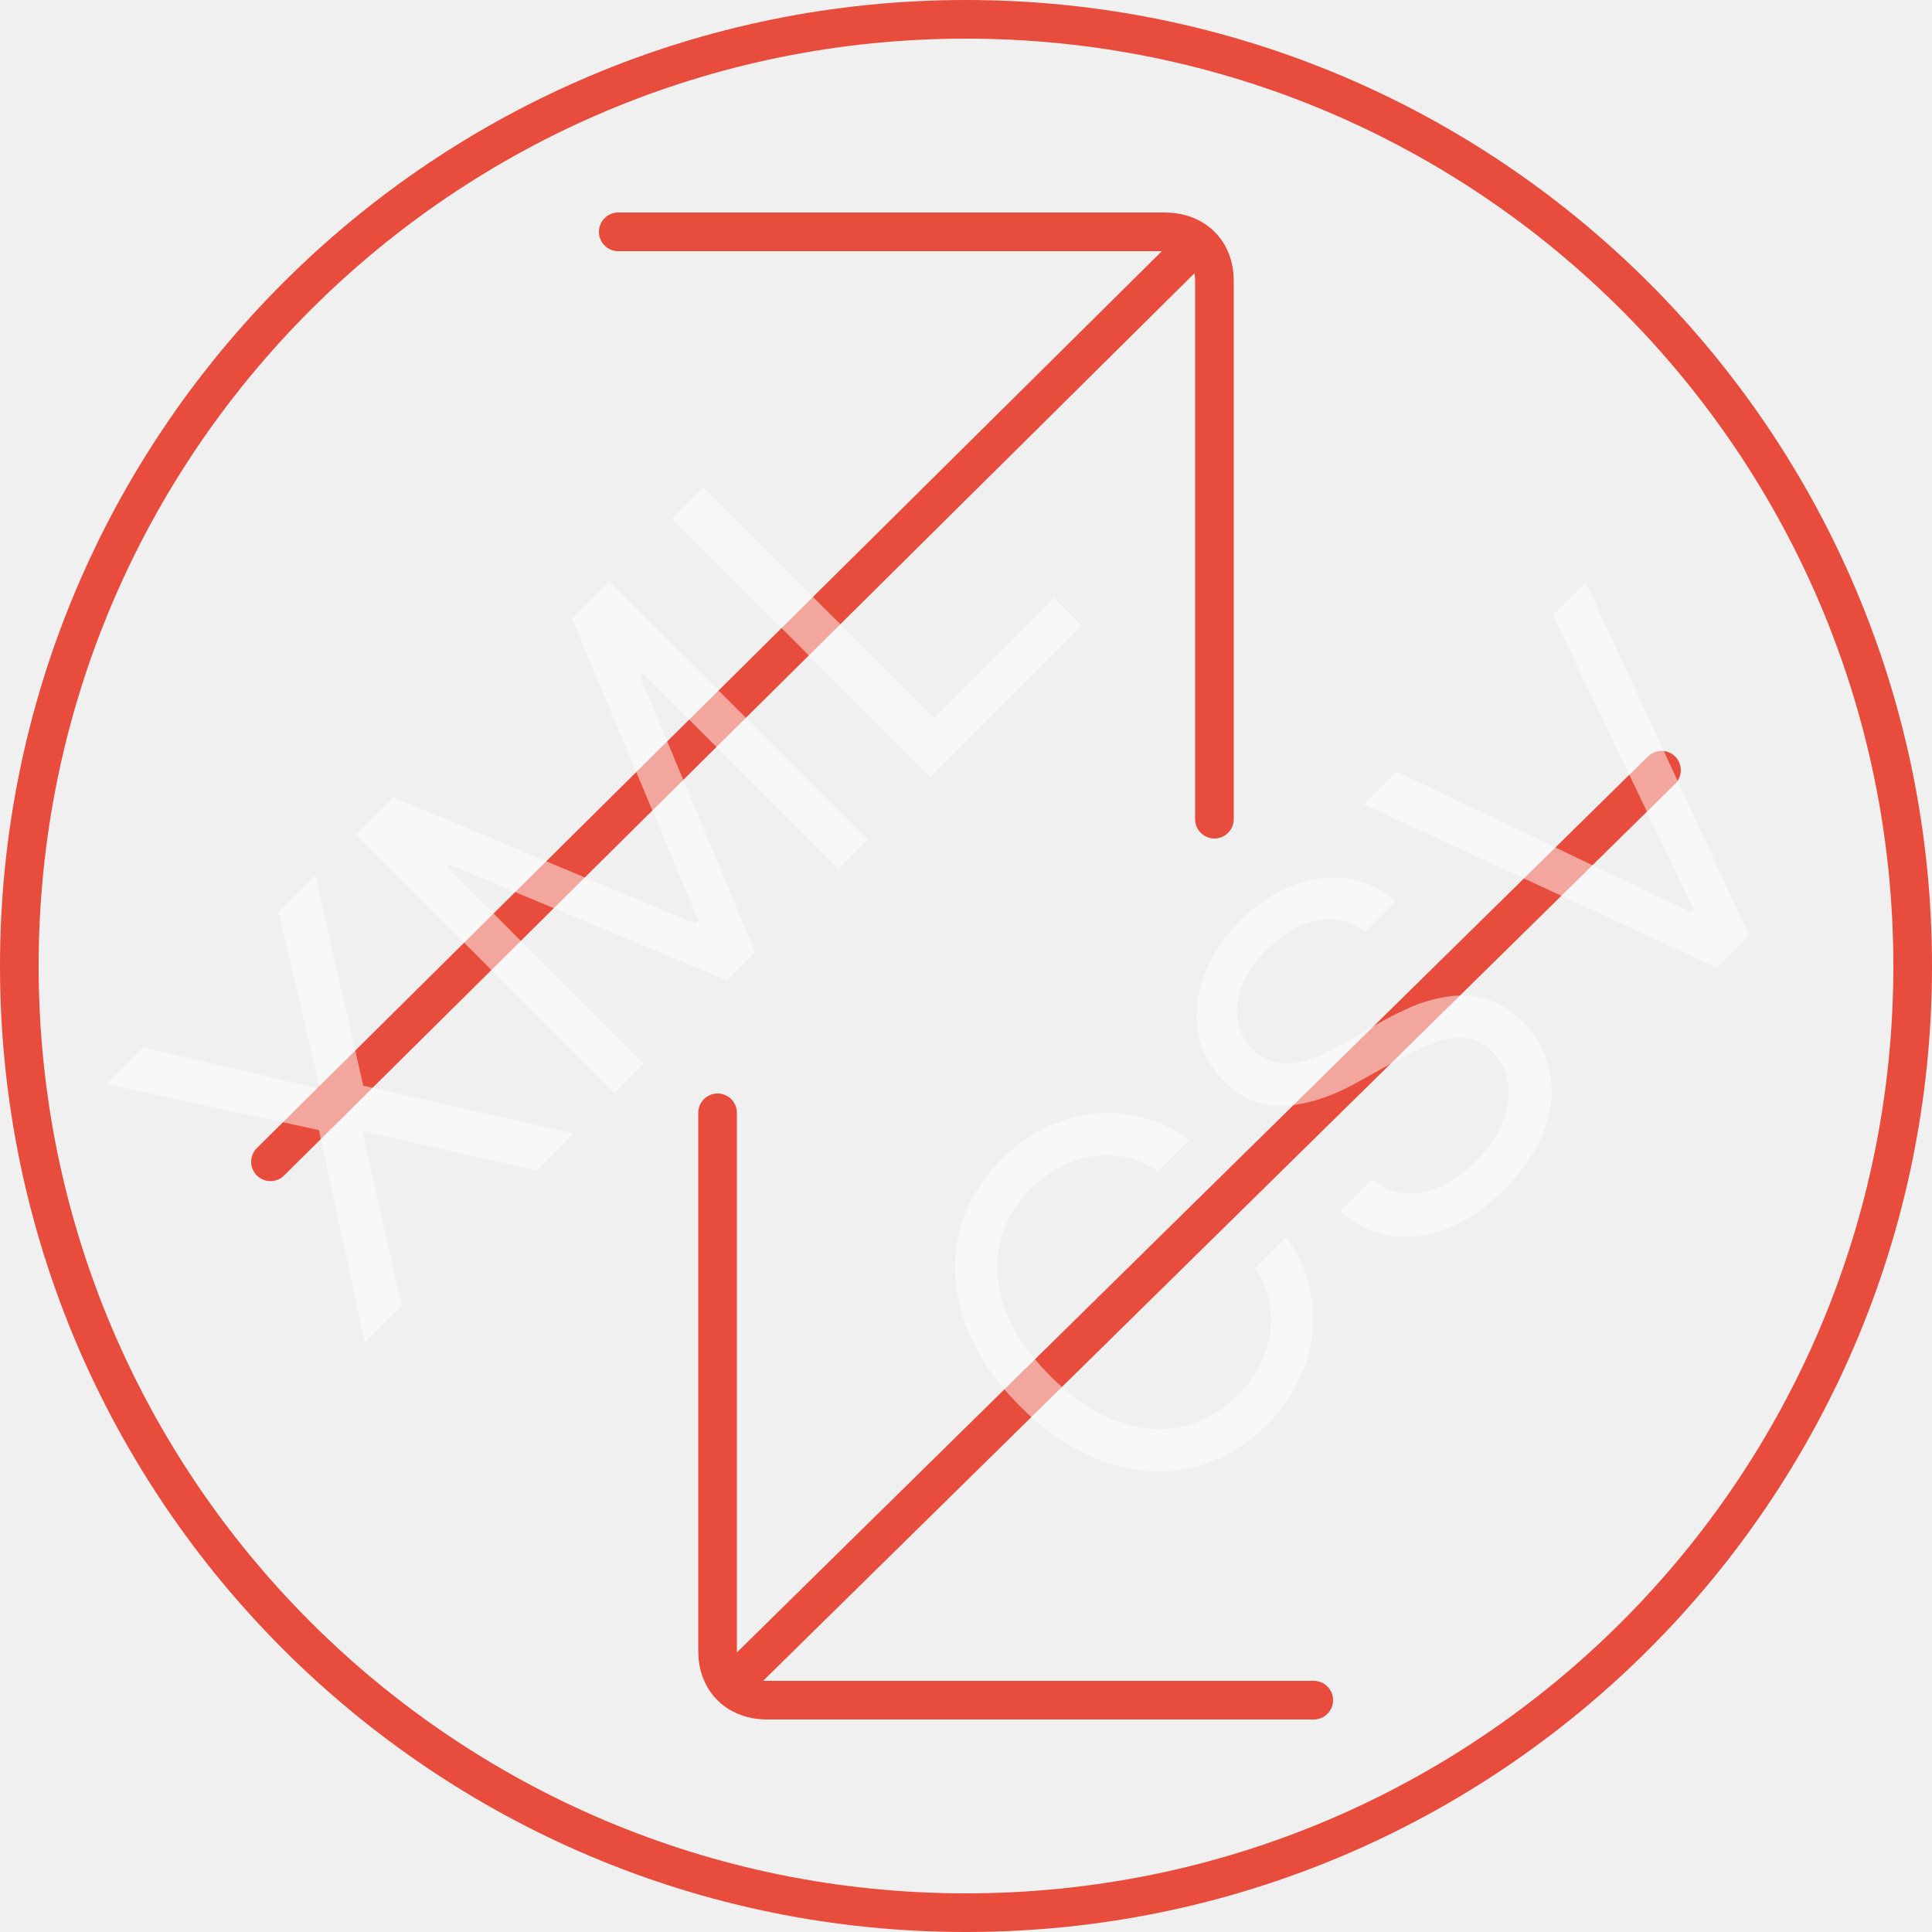
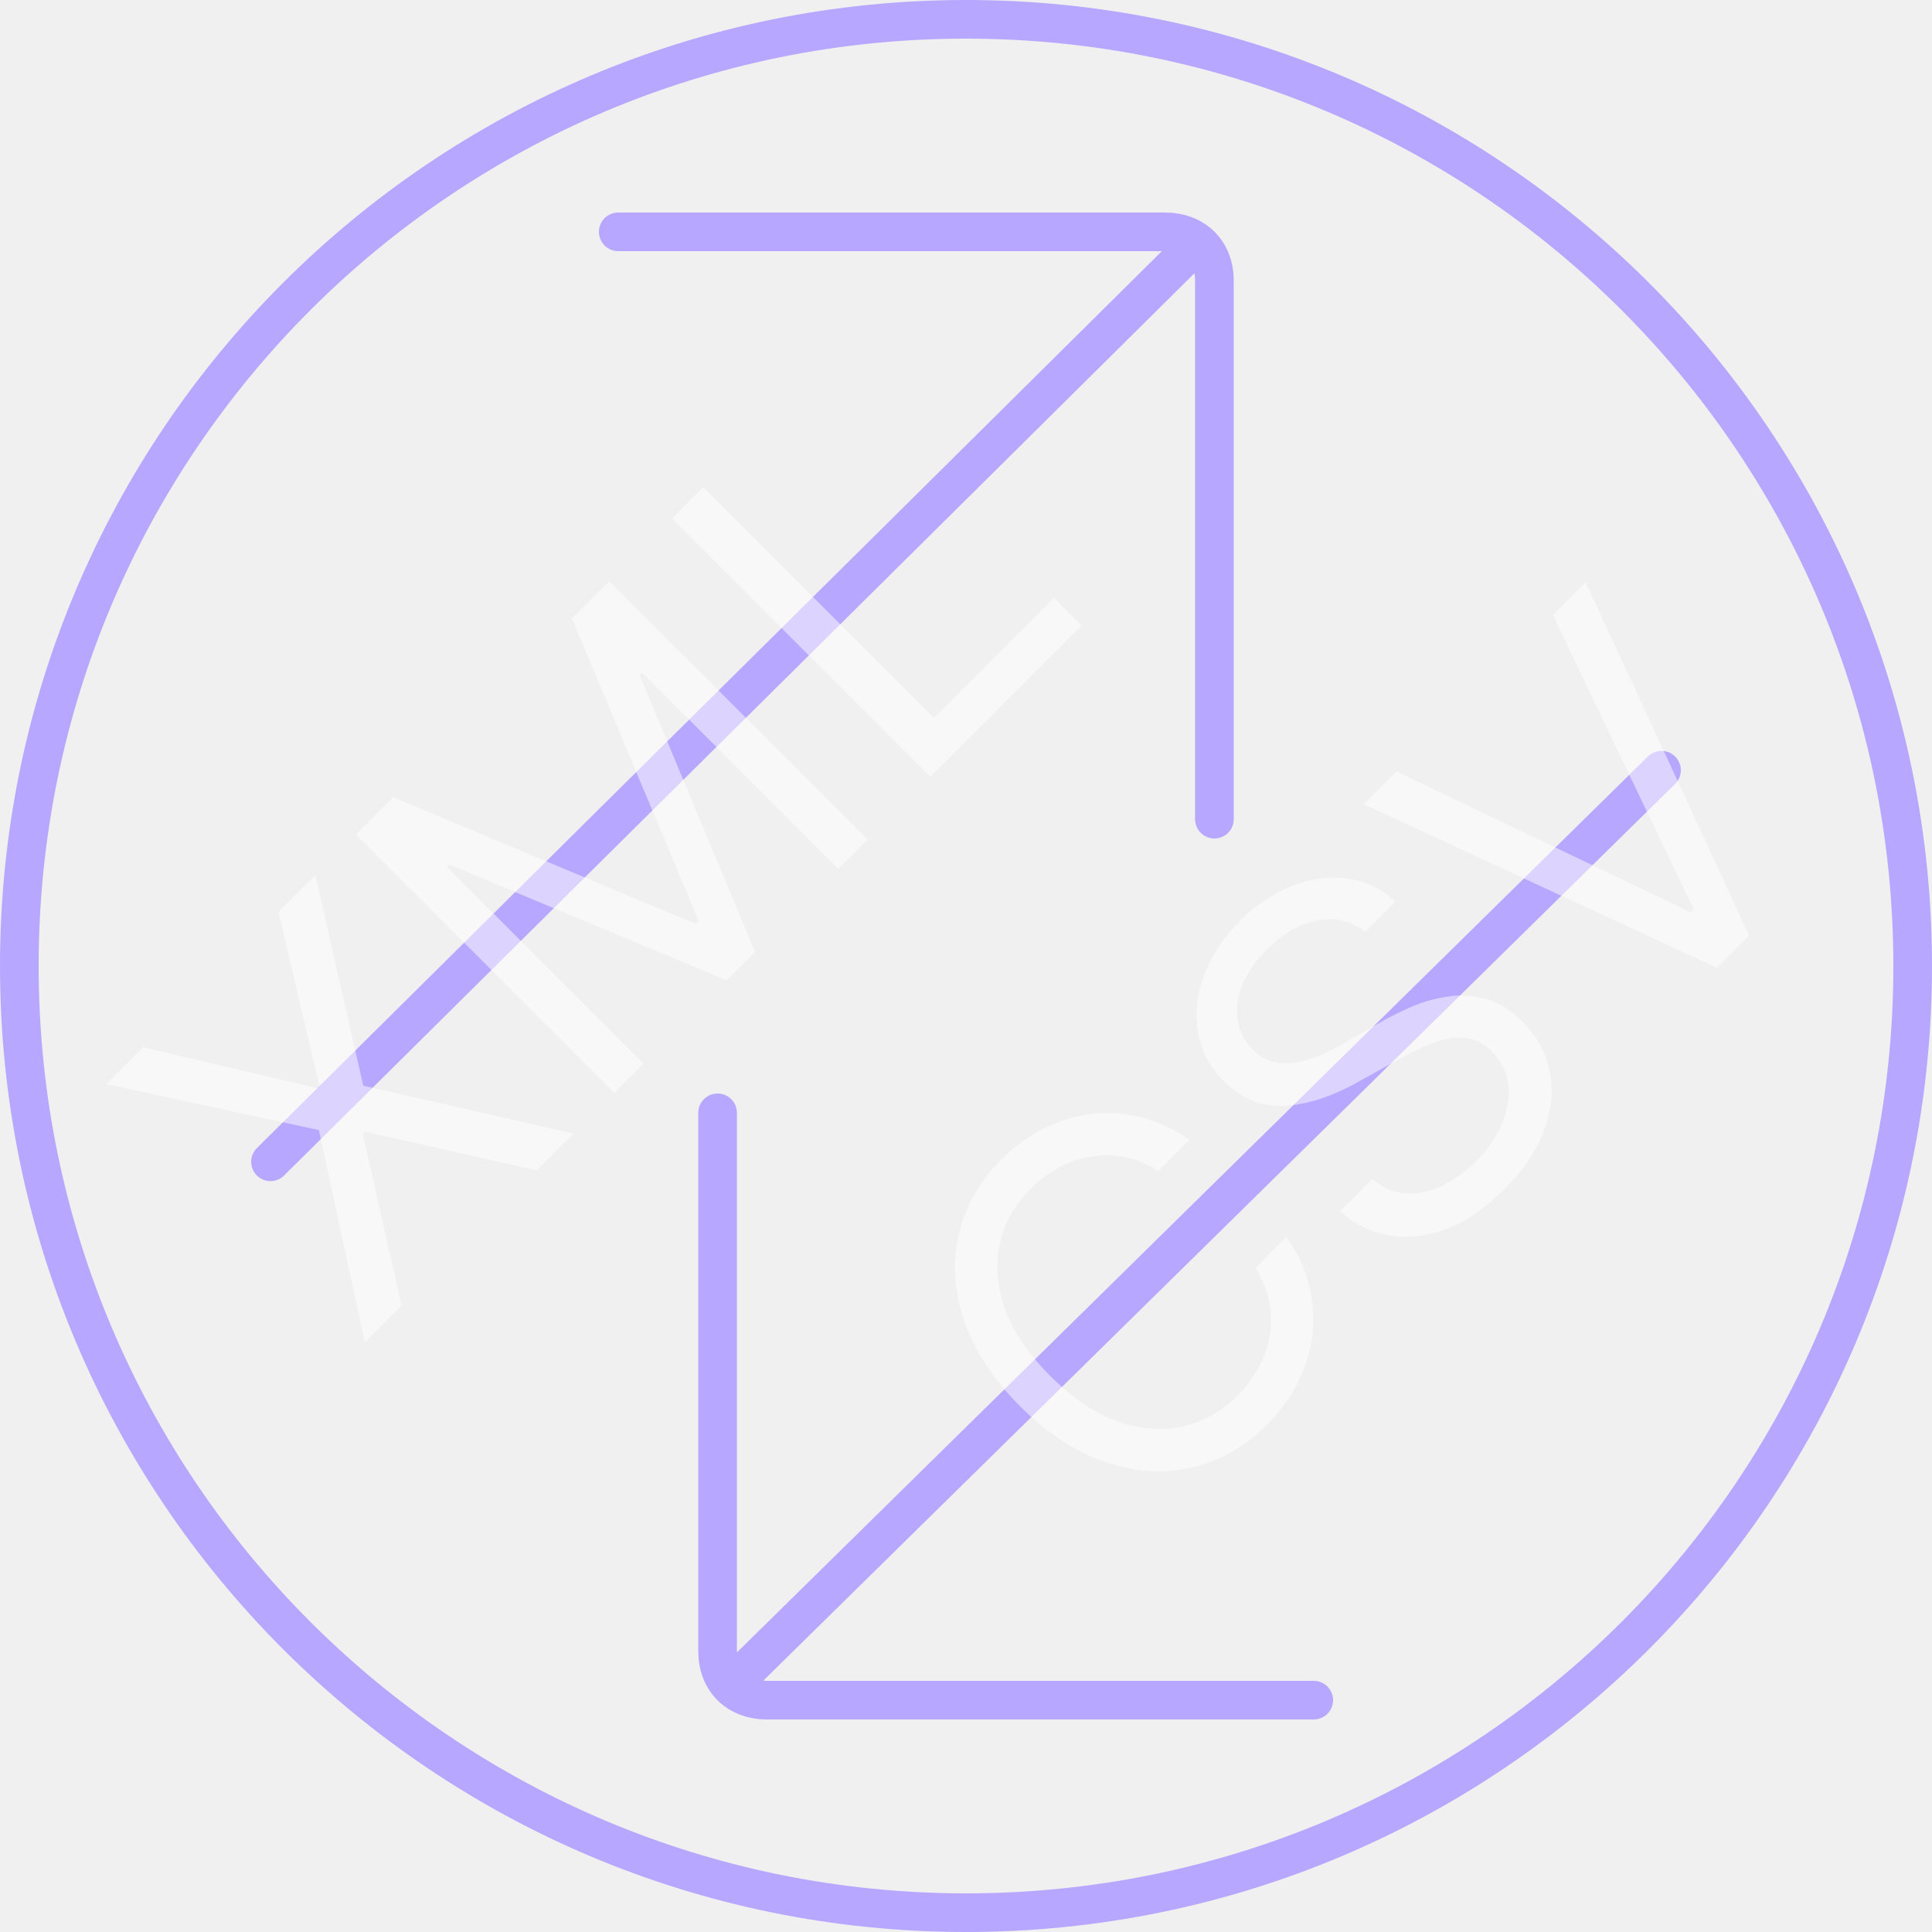
<svg xmlns="http://www.w3.org/2000/svg" width="50" height="50" viewBox="0 0 50 50" fill="none">
-   <rect x="0.5" y="0.5" width="49" height="49" rx="24.5" stroke="#E74C3C" />
-   <path d="M7 30.067L31 6.281M18.904 43.63L43 19.933M16 6H30.143C30.914 6 31.429 6.507 31.429 7.267V21.2M34 44H19.857C19.086 44 18.571 43.493 18.571 42.733V28.8" stroke="#E74C3C" stroke-linecap="round" />
+   <rect x="0.5" y="0.5" width="49" height="49" rx="24.5" stroke="#B8A7FE" />
+   <path d="M7 30.067L31 6.281M18.904 43.63L43 19.933M16 6H30.143C30.914 6 31.429 6.507 31.429 7.267V21.2M34 44H19.857C19.086 44 18.571 43.493 18.571 42.733V28.8" stroke="#B8A7FE" stroke-linecap="round" />
  <path d="M3.708 27.105L8.213 28.162L8.265 28.11L7.208 23.605L8.161 22.652L9.401 28.097L14.846 29.337L13.893 30.291L9.44 29.285L9.388 29.337L10.394 33.79L9.44 34.743L8.252 29.246L2.755 28.058L3.708 27.105ZM9.214 21.599L10.181 20.632L18.002 23.91L18.08 23.831L14.803 16.01L15.769 15.044L22.455 21.729L21.697 22.486L16.618 17.407L16.553 17.473L19.543 24.641L18.812 25.372L11.643 22.382L11.578 22.447L16.657 27.527L15.9 28.284L9.214 21.599ZM24.078 20.106L17.392 13.421L18.202 12.611L24.169 18.578L27.277 15.471L27.995 16.189L24.078 20.106Z" fill="white" fill-opacity="0.5" />
  <path d="M30.785 29.499L29.976 30.308C29.695 30.123 29.407 30.003 29.111 29.946C28.817 29.887 28.525 29.883 28.236 29.933C27.947 29.979 27.669 30.073 27.404 30.217C27.138 30.361 26.894 30.544 26.672 30.765C26.267 31.17 26.003 31.639 25.879 32.172C25.757 32.703 25.799 33.265 26.003 33.857C26.21 34.447 26.603 35.031 27.182 35.61C27.76 36.189 28.345 36.581 28.934 36.788C29.526 36.993 30.088 37.034 30.619 36.912C31.152 36.788 31.621 36.524 32.026 36.119C32.248 35.897 32.431 35.653 32.574 35.388C32.718 35.122 32.814 34.846 32.861 34.559C32.909 34.267 32.904 33.974 32.845 33.681C32.786 33.382 32.666 33.094 32.483 32.816L33.292 32.006C33.573 32.408 33.768 32.825 33.877 33.256C33.986 33.687 34.015 34.117 33.965 34.546C33.913 34.972 33.786 35.383 33.586 35.779C33.388 36.173 33.12 36.539 32.783 36.876C32.213 37.447 31.567 37.814 30.844 37.98C30.122 38.145 29.376 38.098 28.608 37.839C27.84 37.58 27.103 37.098 26.398 36.393C25.693 35.688 25.211 34.951 24.952 34.183C24.693 33.415 24.646 32.67 24.812 31.947C24.977 31.225 25.345 30.578 25.915 30.008C26.252 29.671 26.618 29.403 27.012 29.205C27.408 29.005 27.82 28.88 28.249 28.83C28.675 28.777 29.104 28.806 29.535 28.915C29.964 29.021 30.381 29.216 30.785 29.499ZM35.332 24.117C34.962 23.825 34.546 23.727 34.085 23.823C33.623 23.919 33.19 24.169 32.786 24.574C32.49 24.87 32.279 25.177 32.152 25.494C32.028 25.81 31.988 26.113 32.032 26.405C32.077 26.695 32.207 26.946 32.42 27.159C32.599 27.338 32.794 27.449 33.008 27.492C33.221 27.531 33.437 27.526 33.657 27.476C33.875 27.424 34.085 27.351 34.287 27.257C34.487 27.161 34.666 27.068 34.823 26.976L35.684 26.48C35.904 26.352 36.161 26.221 36.455 26.088C36.751 25.953 37.066 25.858 37.401 25.801C37.736 25.74 38.076 25.753 38.42 25.84C38.764 25.927 39.092 26.128 39.406 26.441C39.767 26.802 39.999 27.223 40.101 27.704C40.206 28.183 40.163 28.689 39.974 29.222C39.786 29.753 39.436 30.276 38.923 30.789C38.444 31.268 37.952 31.605 37.447 31.801C36.944 31.995 36.455 32.053 35.978 31.977C35.504 31.899 35.071 31.69 34.679 31.351L35.515 30.515C35.789 30.746 36.083 30.87 36.396 30.887C36.709 30.9 37.021 30.833 37.33 30.685C37.639 30.532 37.926 30.323 38.191 30.058C38.5 29.749 38.728 29.421 38.874 29.075C39.017 28.727 39.071 28.391 39.034 28.067C38.994 27.74 38.853 27.455 38.609 27.211C38.387 26.989 38.145 26.871 37.881 26.856C37.618 26.84 37.342 26.89 37.052 27.006C36.763 27.121 36.468 27.264 36.167 27.433L35.11 28.021C34.437 28.393 33.809 28.592 33.226 28.618C32.643 28.644 32.126 28.432 31.676 27.982C31.301 27.608 31.076 27.18 31 26.699C30.924 26.214 30.98 25.722 31.17 25.223C31.359 24.721 31.667 24.256 32.094 23.829C32.525 23.399 32.985 23.093 33.474 22.912C33.962 22.73 34.436 22.673 34.898 22.742C35.361 22.81 35.767 23.007 36.115 23.333L35.332 24.117ZM36.141 19.965L43.753 23.608L43.831 23.53L40.188 15.918L41.037 15.069L45.268 24.209L44.432 25.045L35.292 20.814L36.141 19.965Z" fill="white" fill-opacity="0.5" />
</svg>
